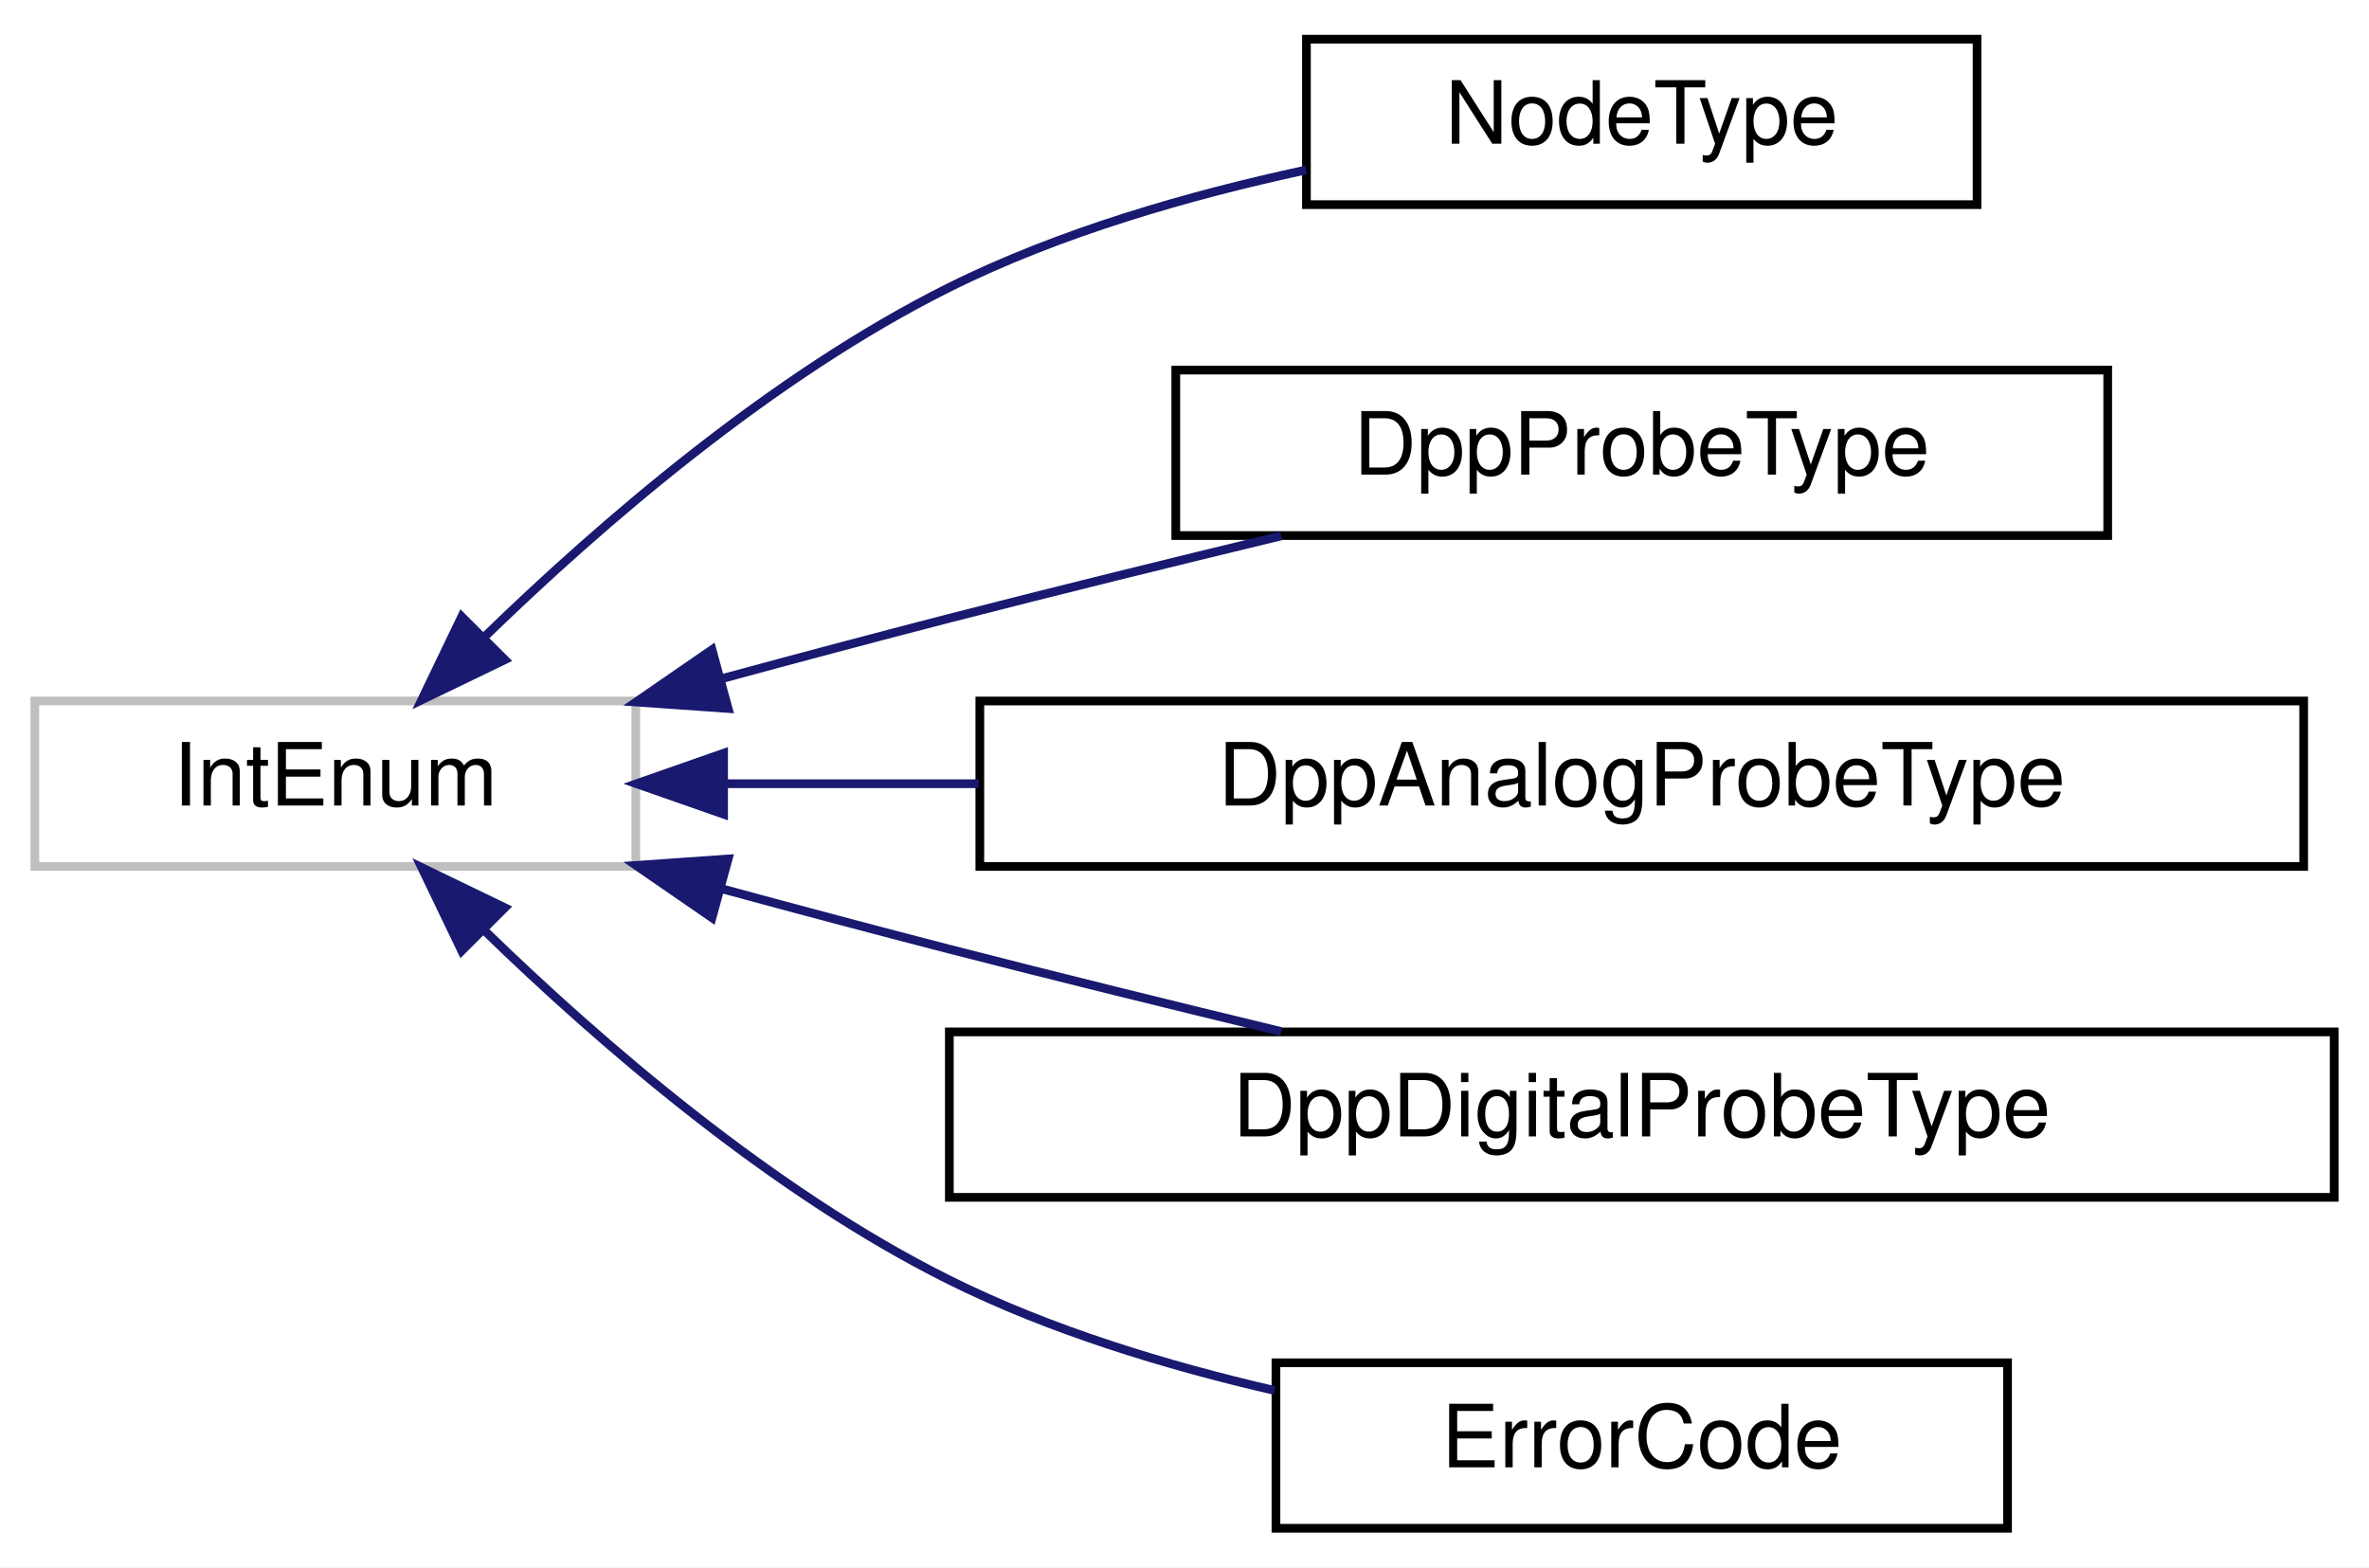
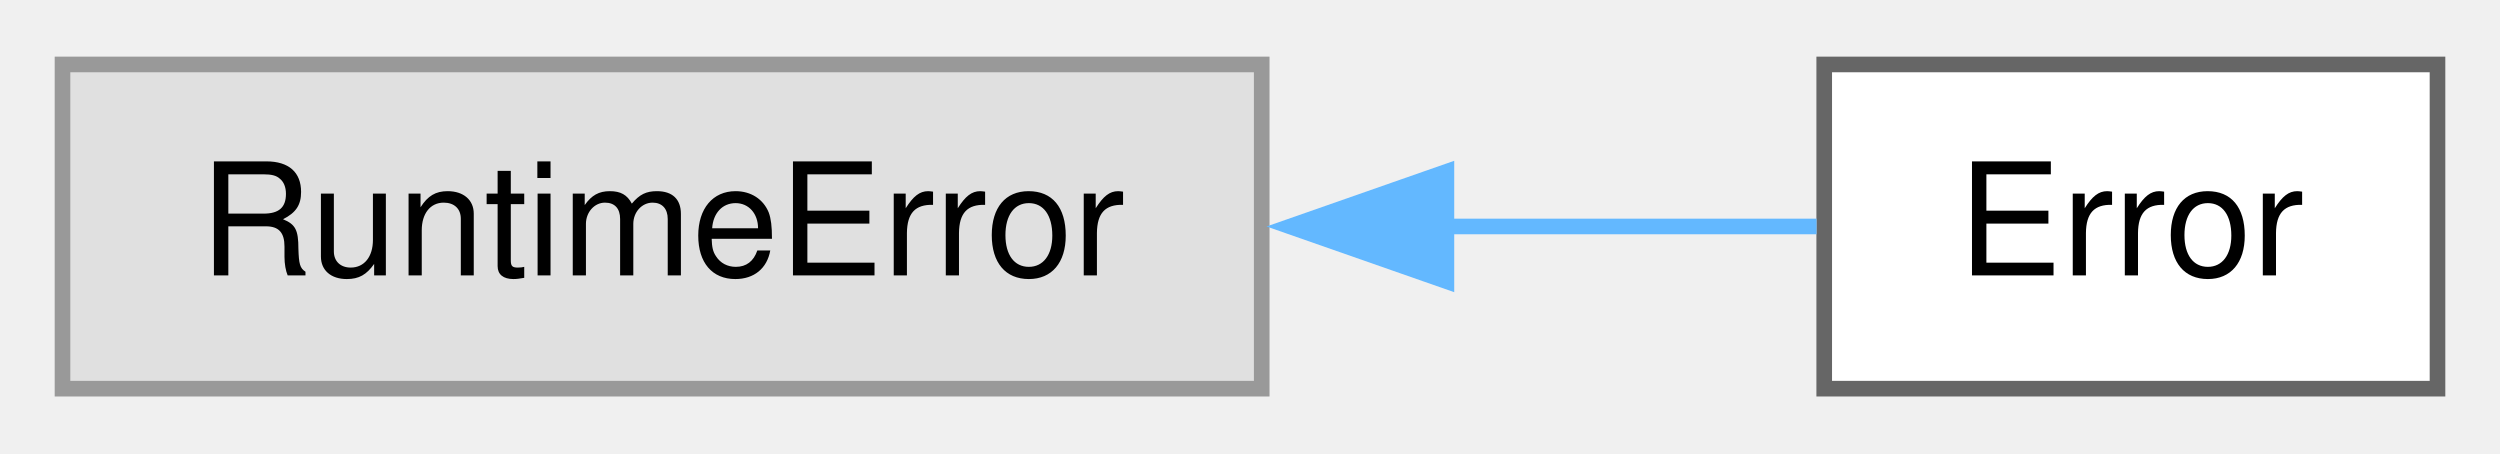
- <svg xmlns="http://www.w3.org/2000/svg" xmlns:xlink="http://www.w3.org/1999/xlink" width="272pt" height="180pt" viewBox="0.00 0.00 272.00 180.00">
-   <g id="graph0" class="graph" transform="scale(1 1) rotate(0) translate(4 176)">
-     <polygon fill="white" stroke="transparent" points="-4,4 -4,-176 268,-176 268,4 -4,4" />
-     <g id="node1" class="node">
-       <g id="a_node1">
+ <svg xmlns="http://www.w3.org/2000/svg" xmlns:xlink="http://www.w3.org/1999/xlink" width="160pt" height="29pt" viewBox="0.00 0.00 160.00 28.75">
+   <g id="graph0" class="graph" transform="scale(1 1) rotate(0) translate(4 24.75)">
+     <g id="Node000000" class="node">
+       <g id="a_Node000000">
        <a xlink:title=" ">
-           <polygon fill="white" stroke="#bfbfbf" points="0,-76.5 0,-95.5 69,-95.5 69,-76.5 0,-76.5" />
-           <text text-anchor="middle" x="34.5" y="-83.5" font-family="Helvetica,sans-Serif" font-size="10.00">IntEnum</text>
+           <polygon fill="#e0e0e0" stroke="#999999" points="76.75,-20.75 0,-20.75 0,0 76.75,0 76.75,-20.75" />
+           <text text-anchor="middle" x="38.38" y="-7.25" font-family="Helvetica,sans-Serif" font-size="10.00">RuntimeError</text>
        </a>
      </g>
    </g>
-     <g id="node2" class="node">
-       <g id="a_node2">
-         <a xlink:href="a00126.html" target="_top" xlink:title="Binding of CAEN_FELib_NodeType_t.">
-           <polygon fill="white" stroke="black" points="146,-152.5 146,-171.5 223,-171.5 223,-152.5 146,-152.5" />
-           <text text-anchor="middle" x="184.5" y="-159.5" font-family="Helvetica,sans-Serif" font-size="10.00">NodeType</text>
+     <g id="Node000001" class="node">
+       <g id="a_Node000001">
+         <a xlink:href="a00170.html" target="_top" xlink:title="Raised when a wrapped C API function returns negative values.">
+           <polygon fill="white" stroke="#666666" points="152,-20.75 112.75,-20.75 112.75,0 152,0 152,-20.75" />
+           <text text-anchor="middle" x="132.38" y="-7.25" font-family="Helvetica,sans-Serif" font-size="10.00">Error</text>
        </a>
      </g>
    </g>
-     <g id="edge1" class="edge">
-       <path fill="none" stroke="midnightblue" d="M51.74,-102.97C64.94,-115.79 84.64,-132.86 105,-143 117.68,-149.32 132.57,-153.6 145.96,-156.48" />
-       <polygon fill="midnightblue" stroke="midnightblue" points="53.96,-100.24 44.42,-95.63 49.01,-105.18 53.96,-100.24" />
-     </g>
-     <g id="node3" class="node">
-       <g id="a_node3">
-         <a xlink:href="a00134.html" target="_top" xlink:title="Probe types for Dig1 DPP events.">
-           <polygon fill="white" stroke="black" points="131,-114.5 131,-133.5 238,-133.5 238,-114.5 131,-114.5" />
-           <text text-anchor="middle" x="184.5" y="-121.5" font-family="Helvetica,sans-Serif" font-size="10.00">DppProbeType</text>
+     <g id="edge14_Node000000_Node000001" class="edge">
+       <g id="a_edge14_Node000000_Node000001">
+         <a xlink:title=" ">
+           <path fill="none" stroke="#63b8ff" d="M88.54,-10.38C96.97,-10.38 105.26,-10.38 112.26,-10.38" />
+           <polygon fill="#63b8ff" stroke="#63b8ff" points="88.57,-6.88 78.57,-10.38 88.57,-13.88 88.57,-6.88" />
        </a>
      </g>
    </g>
-     <g id="edge2" class="edge">
-       <path fill="none" stroke="midnightblue" d="M78.93,-98.08C87.55,-100.42 96.55,-102.82 105,-105 117.36,-108.18 130.85,-111.5 143.1,-114.46" />
-       <polygon fill="midnightblue" stroke="midnightblue" points="79.6,-94.64 69.03,-95.38 77.75,-101.39 79.6,-94.64" />
-     </g>
-     <g id="node4" class="node">
-       <g id="a_node4">
-         <a xlink:href="a00142.html" target="_top" xlink:title="Analog probe types for Dig2 DPP-PSD and DPP-PHA events.">
-           <polygon fill="white" stroke="black" points="108.5,-76.5 108.5,-95.5 260.5,-95.5 260.5,-76.5 108.5,-76.5" />
-           <text text-anchor="middle" x="184.5" y="-83.5" font-family="Helvetica,sans-Serif" font-size="10.00">DppAnalogProbeType</text>
-         </a>
-       </g>
-     </g>
-     <g id="edge3" class="edge">
-       <path fill="none" stroke="midnightblue" d="M79.14,-86C88.37,-86 98.36,-86 108.38,-86" />
-       <polygon fill="midnightblue" stroke="midnightblue" points="79.08,-82.5 69.08,-86 79.08,-89.5 79.08,-82.5" />
-     </g>
-     <g id="node5" class="node">
-       <g id="a_node5">
-         <a xlink:href="a00146.html" target="_top" xlink:title="Digital probe types for Dig2 DPP-PSD and DPP-PHA events.">
-           <polygon fill="white" stroke="black" points="105,-38.5 105,-57.5 264,-57.5 264,-38.5 105,-38.5" />
-           <text text-anchor="middle" x="184.5" y="-45.5" font-family="Helvetica,sans-Serif" font-size="10.00">DppDigitalProbeType</text>
-         </a>
-       </g>
-     </g>
-     <g id="edge4" class="edge">
-       <path fill="none" stroke="midnightblue" d="M78.93,-73.92C87.55,-71.58 96.55,-69.18 105,-67 117.36,-63.82 130.85,-60.5 143.1,-57.54" />
-       <polygon fill="midnightblue" stroke="midnightblue" points="77.75,-70.61 69.03,-76.62 79.6,-77.36 77.75,-70.61" />
-     </g>
-     <g id="node6" class="node">
-       <g id="a_node6">
-         <a xlink:href="a00162.html" target="_top" xlink:title="Binding of CAEN_FELib_ErrorCode.">
-           <polygon fill="white" stroke="black" points="142.5,-0.5 142.5,-19.5 226.5,-19.5 226.5,-0.5 142.5,-0.5" />
-           <text text-anchor="middle" x="184.5" y="-7.5" font-family="Helvetica,sans-Serif" font-size="10.00">ErrorCode</text>
-         </a>
-       </g>
-     </g>
-     <g id="edge5" class="edge">
-       <path fill="none" stroke="midnightblue" d="M51.74,-69.03C64.94,-56.21 84.64,-39.14 105,-29 116.55,-23.25 129.93,-19.18 142.34,-16.32" />
-       <polygon fill="midnightblue" stroke="midnightblue" points="49.01,-66.82 44.42,-76.37 53.96,-71.76 49.01,-66.82" />
-     </g>
  </g>
</svg>
